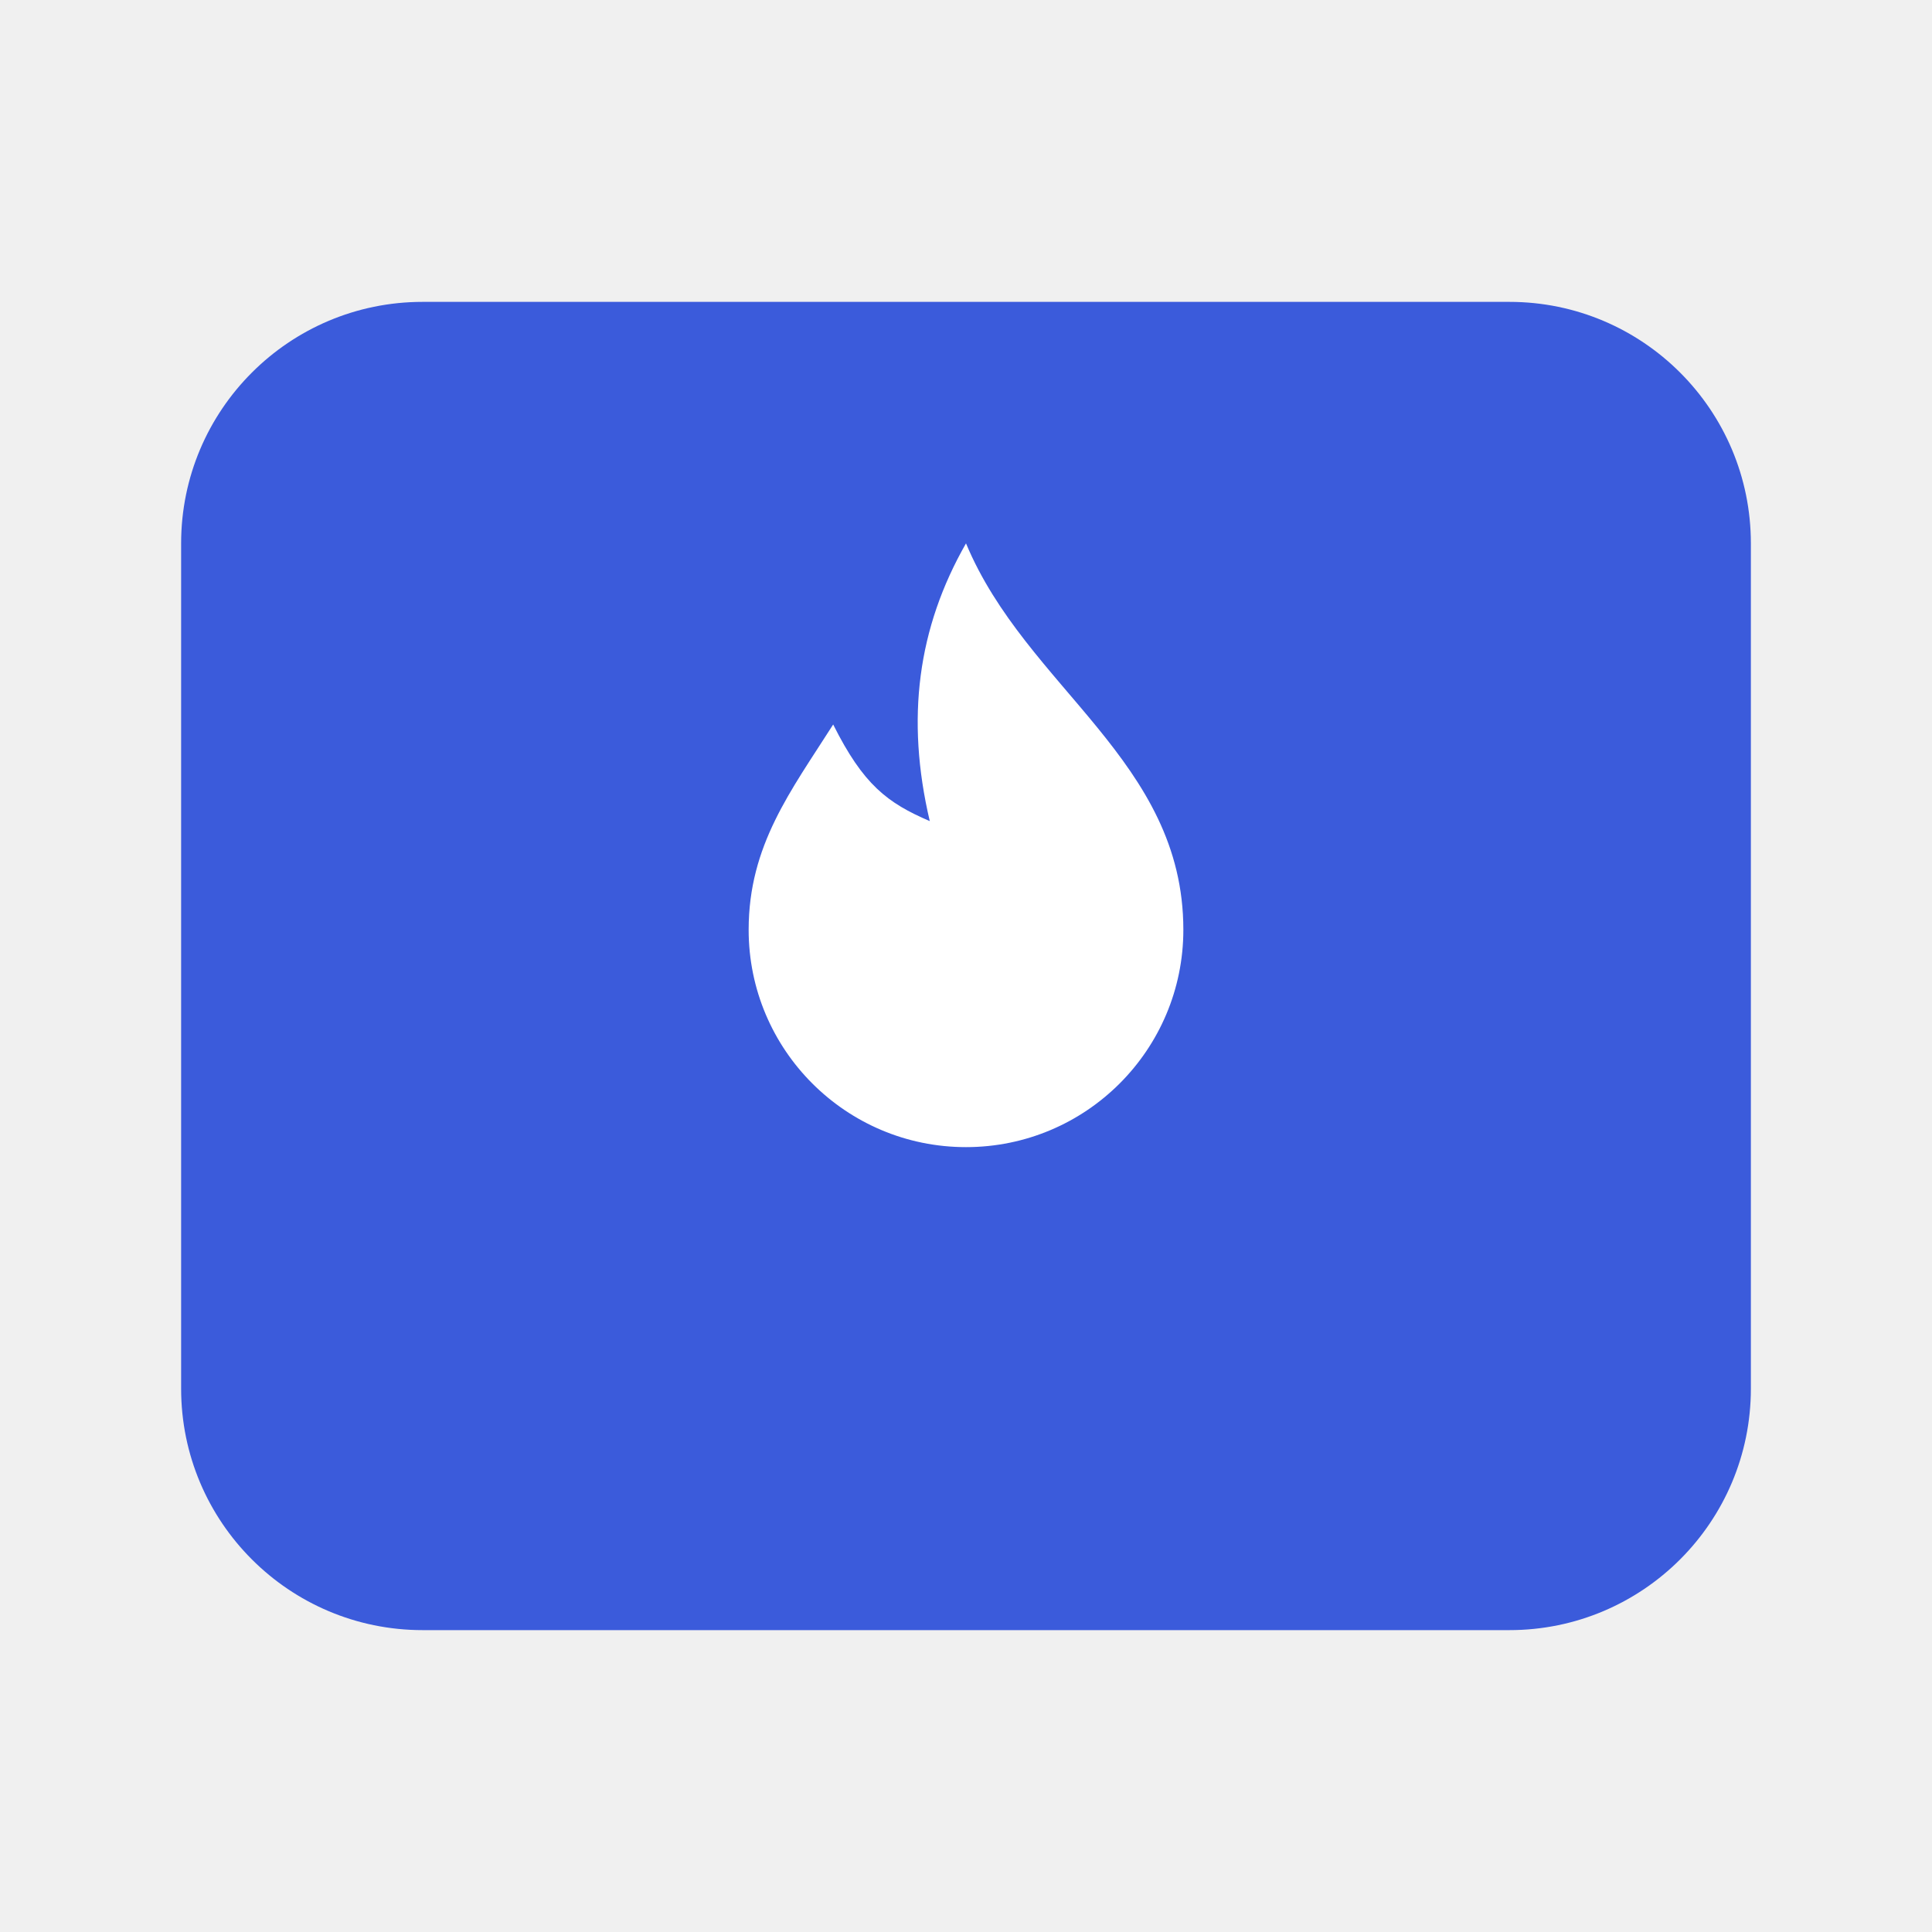
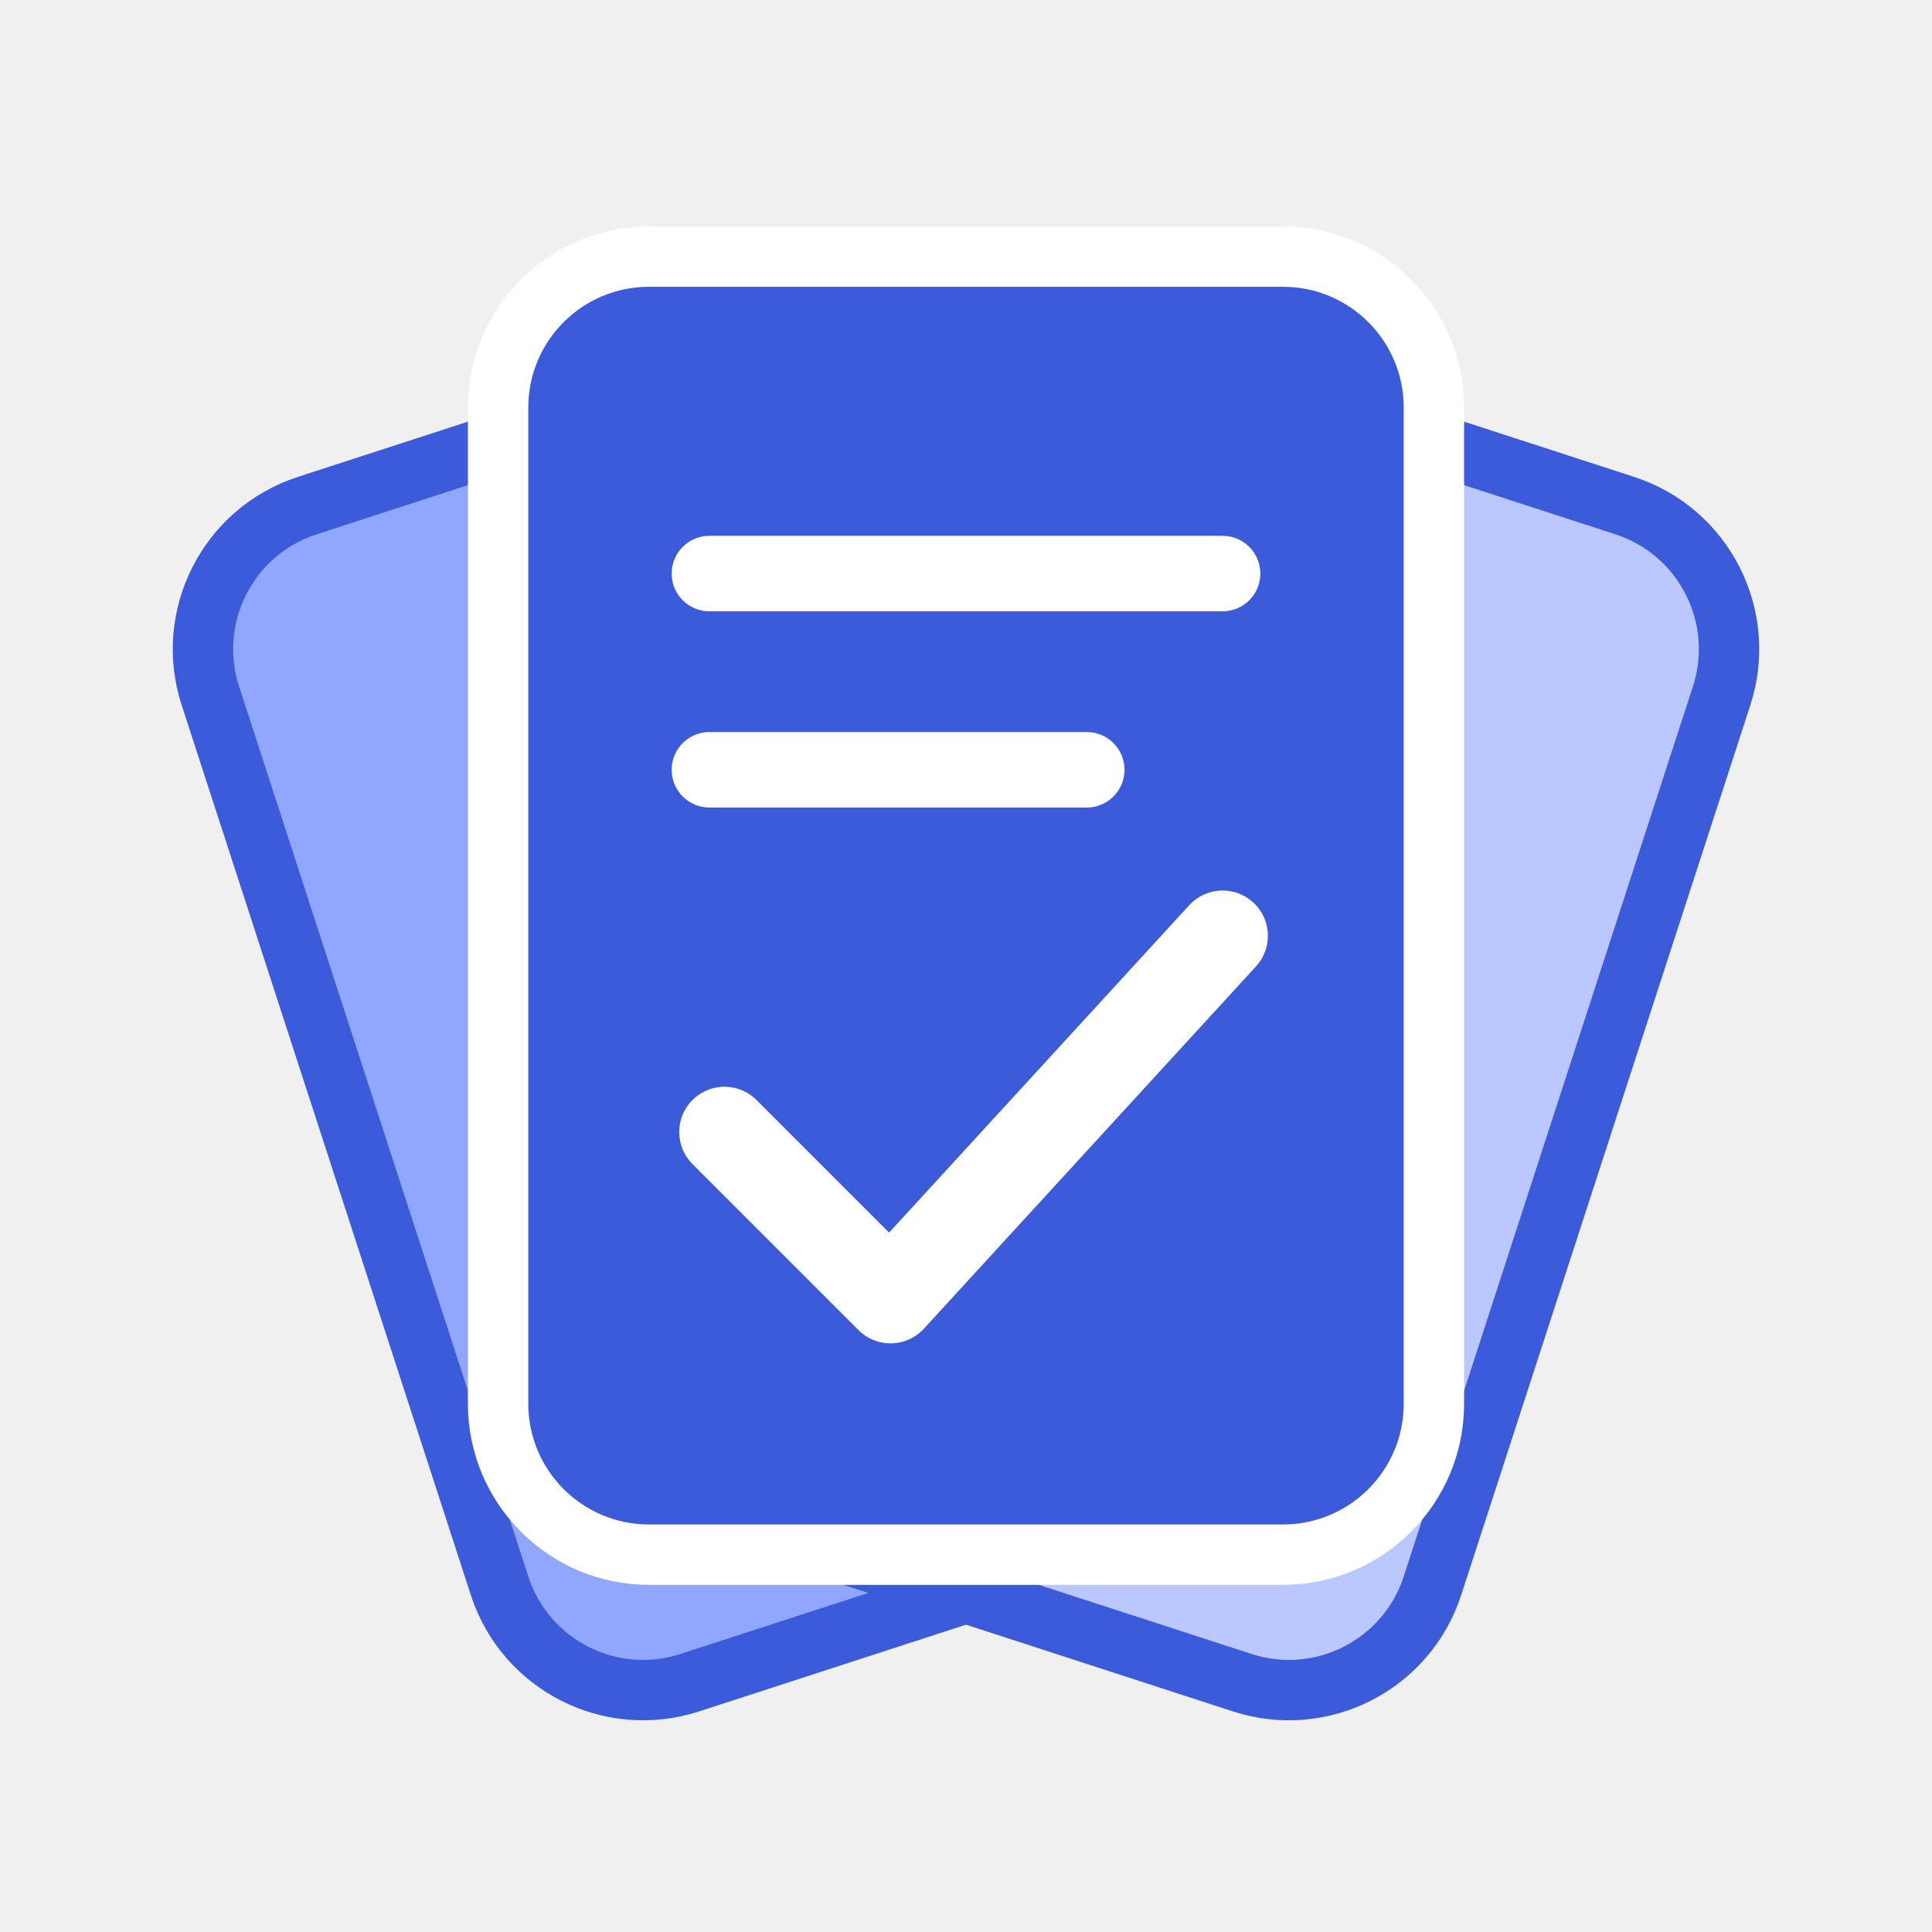
<svg xmlns="http://www.w3.org/2000/svg" width="128" height="128" viewBox="0 0 128 128" role="img" aria-labelledby="title">
-   <g transform="scale(4)">
-     <rect x="3" y="5" width="26" height="22" rx="4" fill="#3b5bdb" />
-     <path d="M16 9c1 2.4 3.6 3.6 3.6 6.4a3.6 3.6 0 1 1-7.2 0c0-1.4.7-2.3 1.4-3.4.5 1 .9 1.3 1.6 1.6-.4-1.7-.2-3.2.6-4.6z" fill="#fff" />
-   </g>
+   <rect x="22" y="25" width="62" height="82" rx="10" transform="rotate(-18 53 66)" fill="#91a7ff" stroke="#3b5bdb" stroke-width="4" />
+   <rect x="44" y="25" width="62" height="82" rx="10" transform="rotate(18 75 66)" fill="#bac8ff" stroke="#3b5bdb" stroke-width="4" />
+   <rect x="33" y="17" width="62" height="86" rx="10" fill="#3b5bdb" stroke="#fff" stroke-width="4" />
+   <path d="M47 38h34M47 51h25" fill="none" stroke="#fff" stroke-width="5" stroke-linecap="round" />
+   <path d="m48 75 11 11 22-24" fill="none" stroke="#fff" stroke-width="6" stroke-linecap="round" stroke-linejoin="round" />
</svg>
